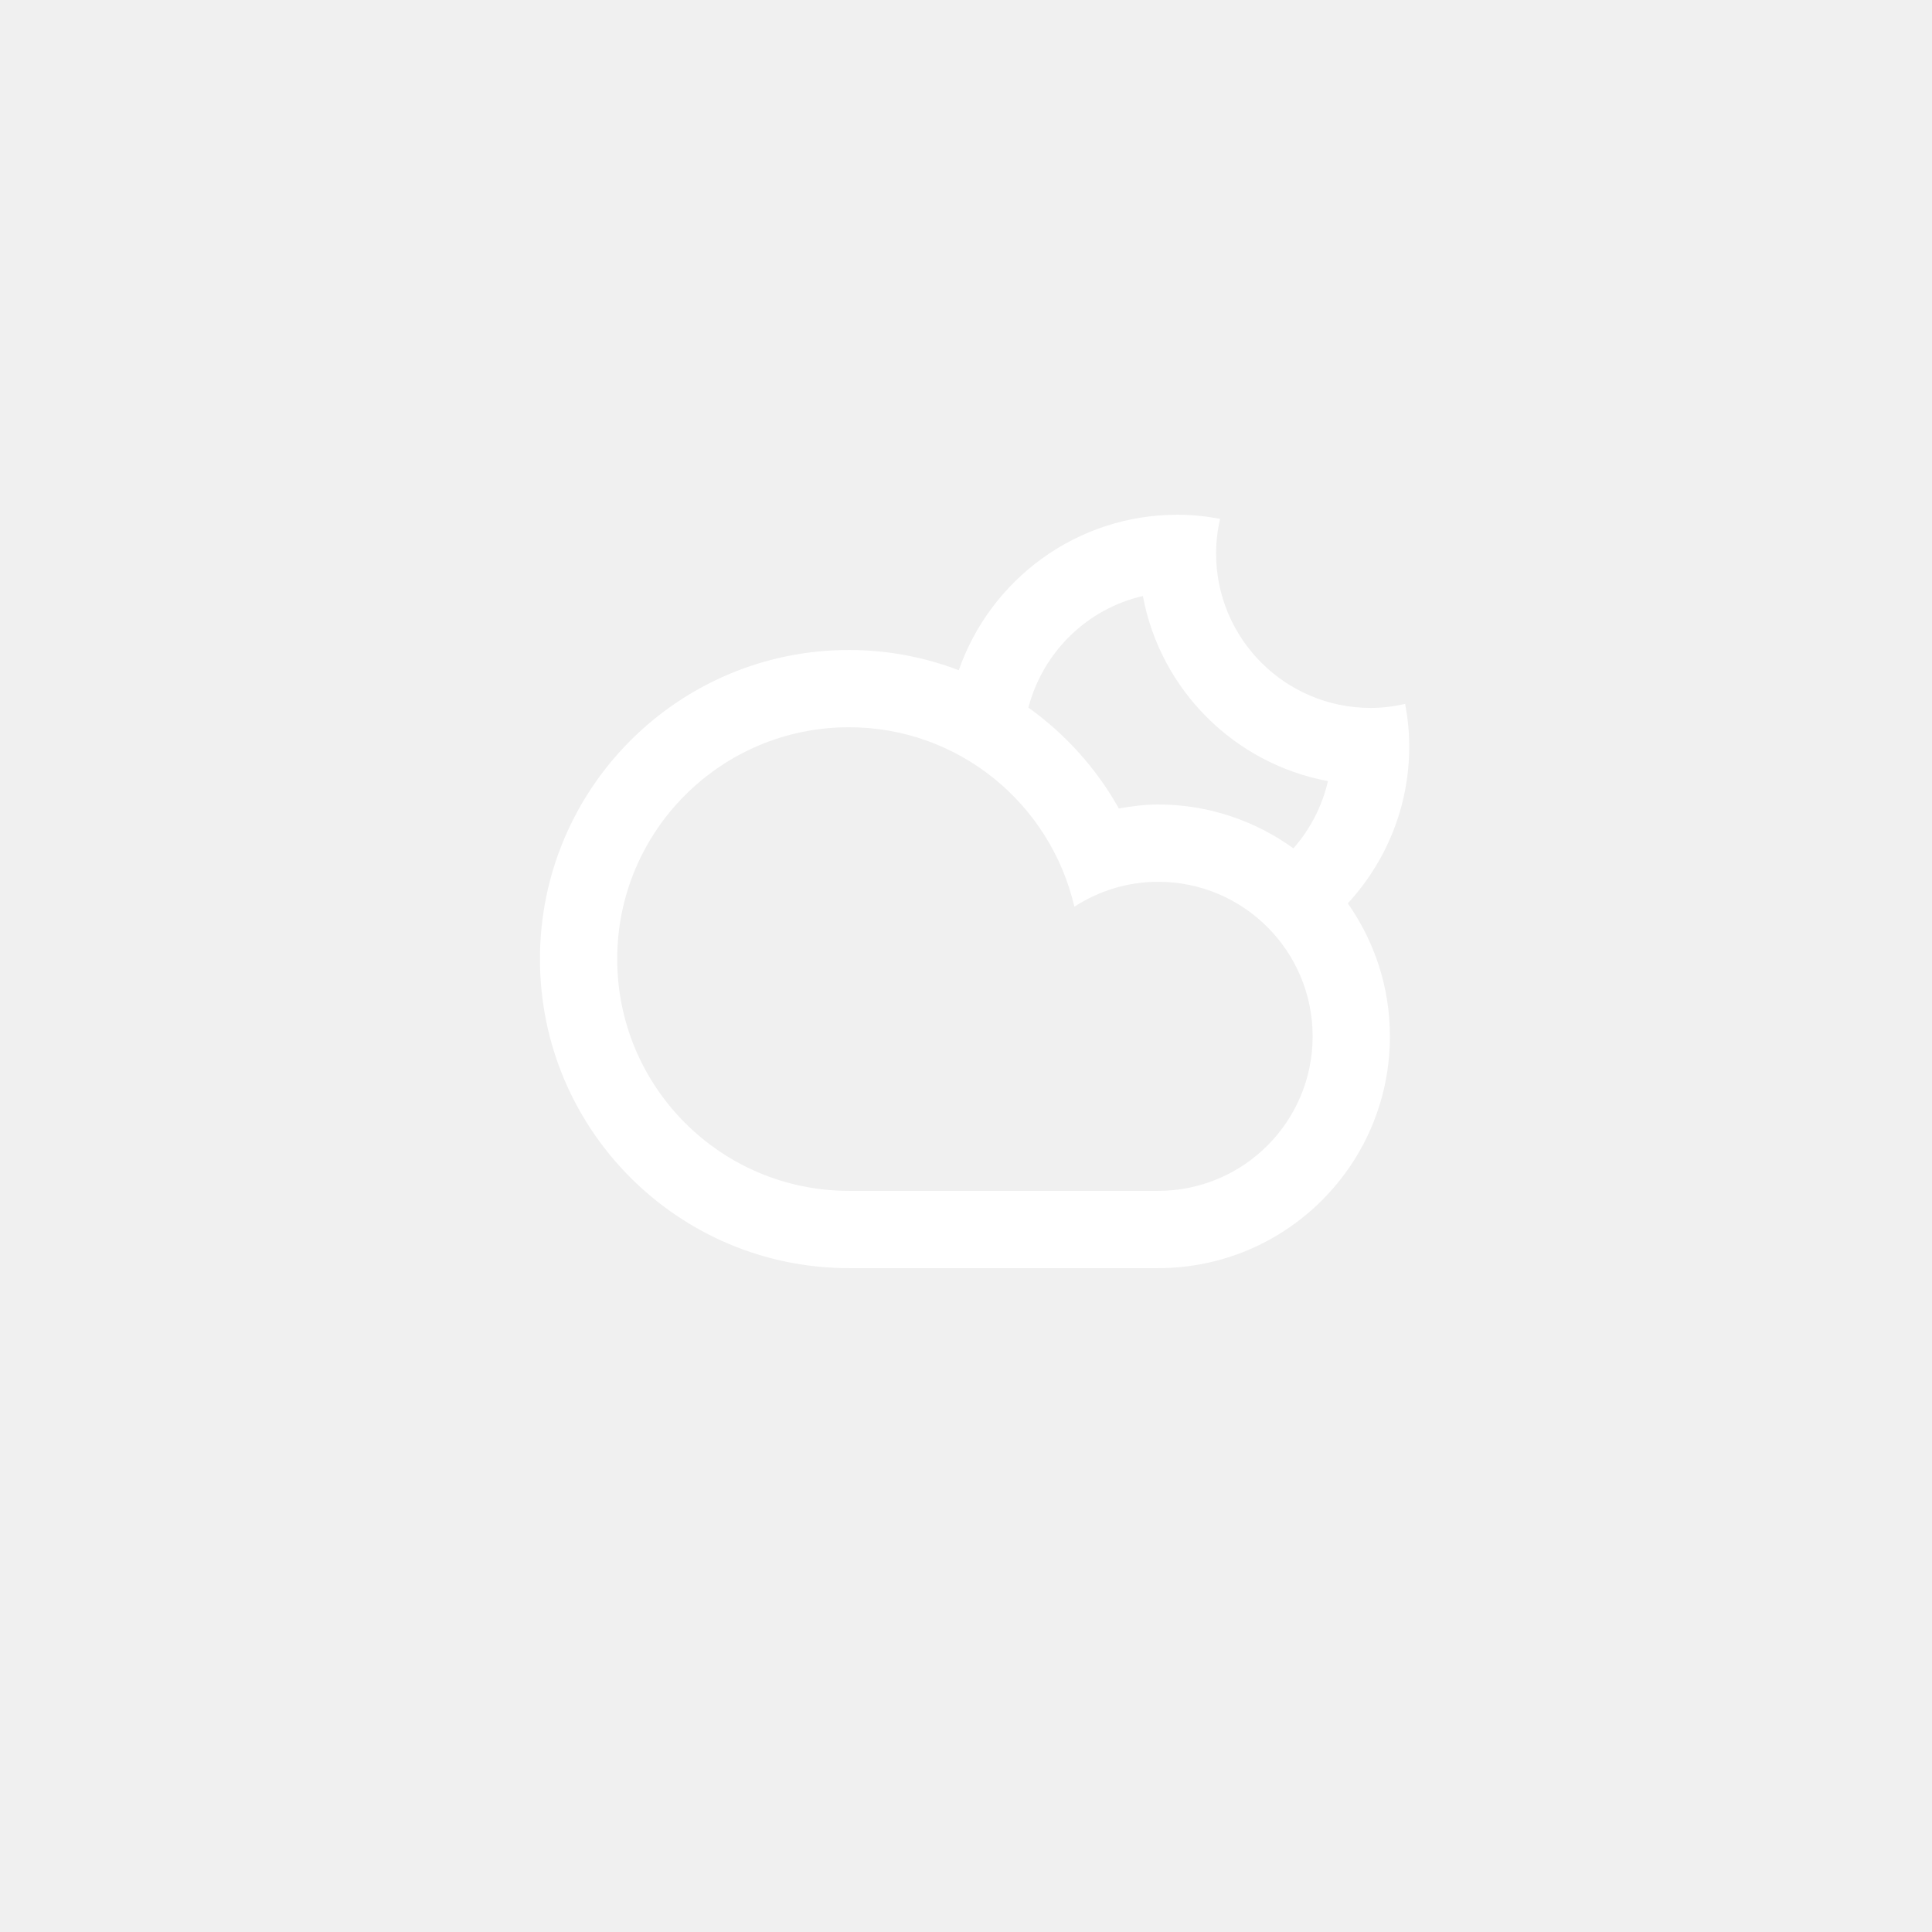
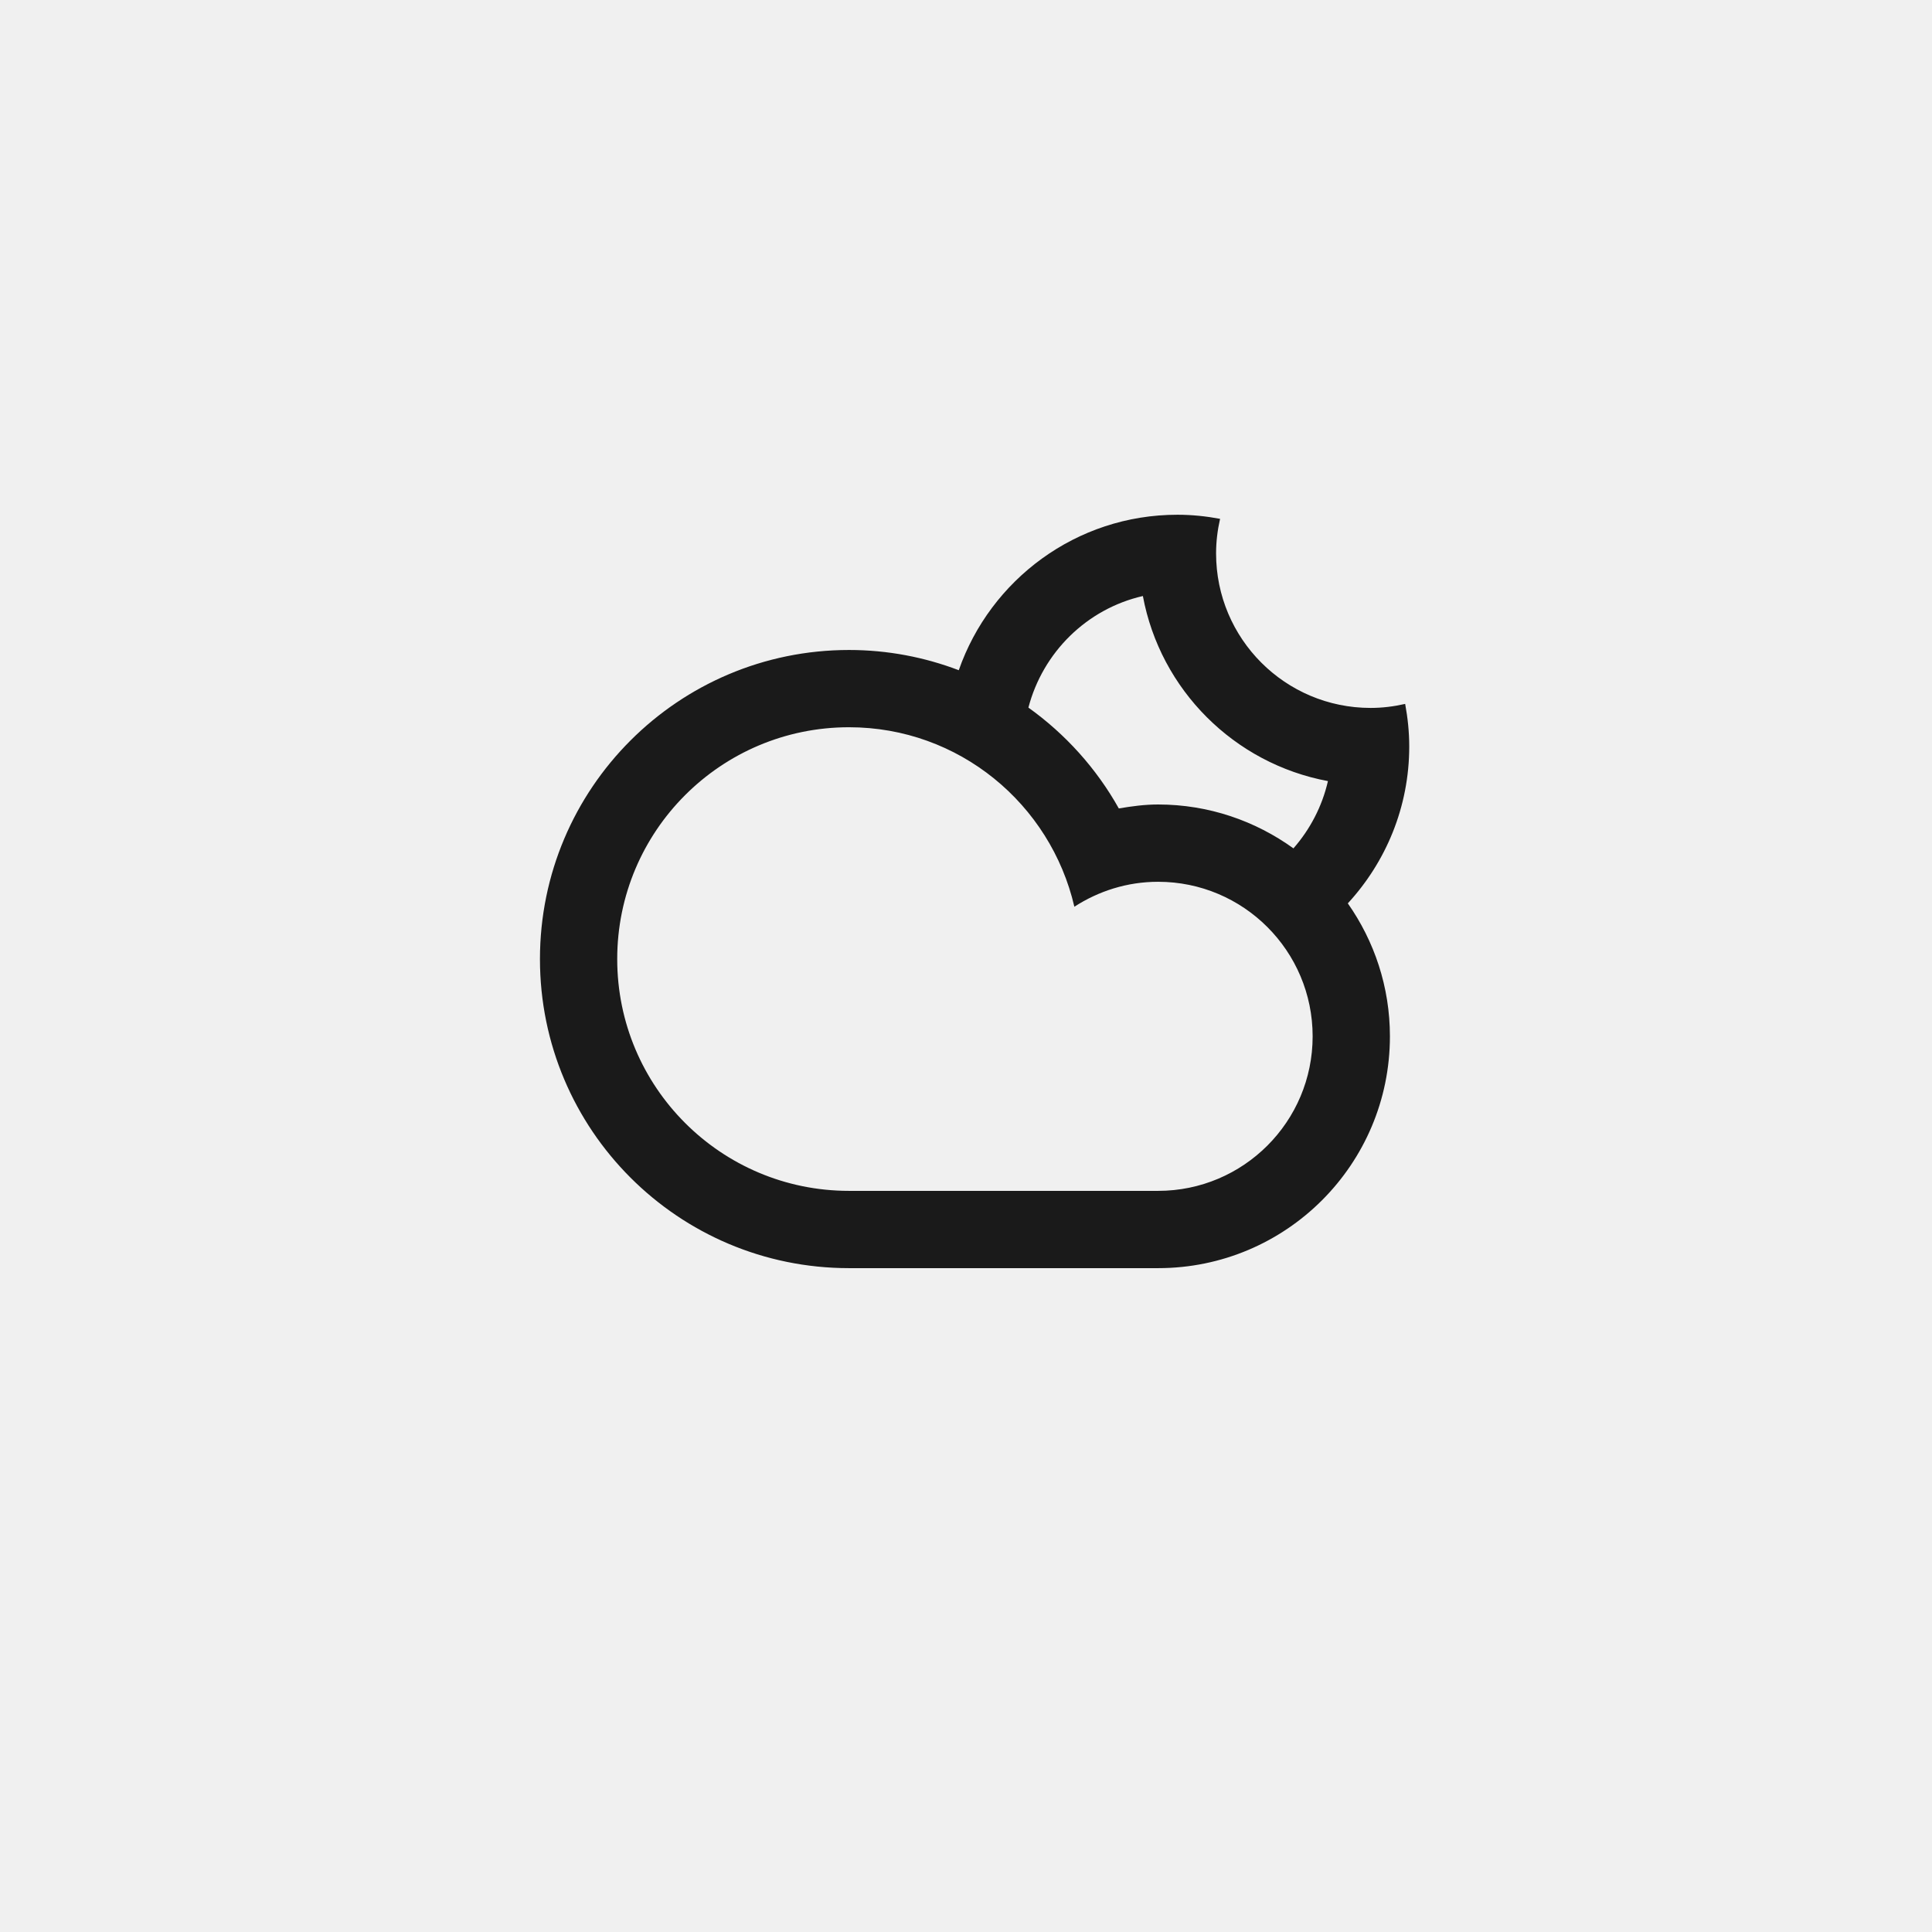
<svg xmlns="http://www.w3.org/2000/svg" version="1.1" id="Layer_1" x="0px" y="0px" width="100px" height="100px" viewBox="0 0 100 100" enable-background="new 0 0 100 100" xml:space="preserve">
-   <path fill="white" clip-rule="evenodd" d="M69.763,46.758L69.763,46.758c1.368,1.949,2.179,4.318,2.179,6.883  c0,6.625-5.371,11.998-11.998,11.998c-2.775,0-12.801,0-15.998,0c-8.836,0-15.998-7.162-15.998-15.998s7.162-15.998,15.998-15.998  c2.002,0,3.914,0.375,5.68,1.047l0,0c1.635-4.682,6.078-8.047,11.318-8.047c0.755,0,1.491,0.078,2.207,0.212  c-0.131,0.575-0.207,1.173-0.207,1.788c0,4.418,3.581,7.999,7.998,7.999c0.616,0,1.213-0.076,1.789-0.208  c0.133,0.717,0.211,1.453,0.211,2.208C72.941,41.775,71.73,44.621,69.763,46.758z M31.947,49.641  c0,6.627,5.371,11.998,11.998,11.998c3.616,0,12.979,0,15.998,0c4.418,0,7.999-3.582,7.999-7.998c0-4.418-3.581-8-7.999-8  c-1.6,0-3.083,0.482-4.334,1.291c-1.231-5.316-5.973-9.29-11.664-9.29C37.318,37.642,31.947,43.014,31.947,49.641z M51.496,35.545  c0.001,0,0.002,0,0.002,0S51.497,35.545,51.496,35.545z M59.155,30.85c-2.9,0.664-5.175,2.91-5.925,5.775l0,0  c1.918,1.372,3.523,3.152,4.68,5.22c0.664-0.113,1.337-0.205,2.033-0.205c2.618,0,5.033,0.85,7.005,2.271l0,0  c0.858-0.979,1.485-2.168,1.786-3.482C63.881,39.525,60.059,35.706,59.155,30.85z" />
+   <path fill="#1a1a1a" clip-rule="evenodd" d="M69.763,46.758L69.763,46.758c1.368,1.949,2.179,4.318,2.179,6.883  c0,6.625-5.371,11.998-11.998,11.998c-2.775,0-12.801,0-15.998,0c-8.836,0-15.998-7.162-15.998-15.998s7.162-15.998,15.998-15.998  c2.002,0,3.914,0.375,5.68,1.047l0,0c1.635-4.682,6.078-8.047,11.318-8.047c0.755,0,1.491,0.078,2.207,0.212  c-0.131,0.575-0.207,1.173-0.207,1.788c0,4.418,3.581,7.999,7.998,7.999c0.616,0,1.213-0.076,1.789-0.208  c0.133,0.717,0.211,1.453,0.211,2.208C72.941,41.775,71.73,44.621,69.763,46.758z M31.947,49.641  c0,6.627,5.371,11.998,11.998,11.998c3.616,0,12.979,0,15.998,0c4.418,0,7.999-3.582,7.999-7.998c0-4.418-3.581-8-7.999-8  c-1.6,0-3.083,0.482-4.334,1.291c-1.231-5.316-5.973-9.29-11.664-9.29C37.318,37.642,31.947,43.014,31.947,49.641z M51.496,35.545  c0.001,0,0.002,0,0.002,0S51.497,35.545,51.496,35.545z M59.155,30.85c-2.9,0.664-5.175,2.91-5.925,5.775l0,0  c1.918,1.372,3.523,3.152,4.68,5.22c0.664-0.113,1.337-0.205,2.033-0.205c2.618,0,5.033,0.85,7.005,2.271l0,0  c0.858-0.979,1.485-2.168,1.786-3.482C63.881,39.525,60.059,35.706,59.155,30.85z" />
</svg>
